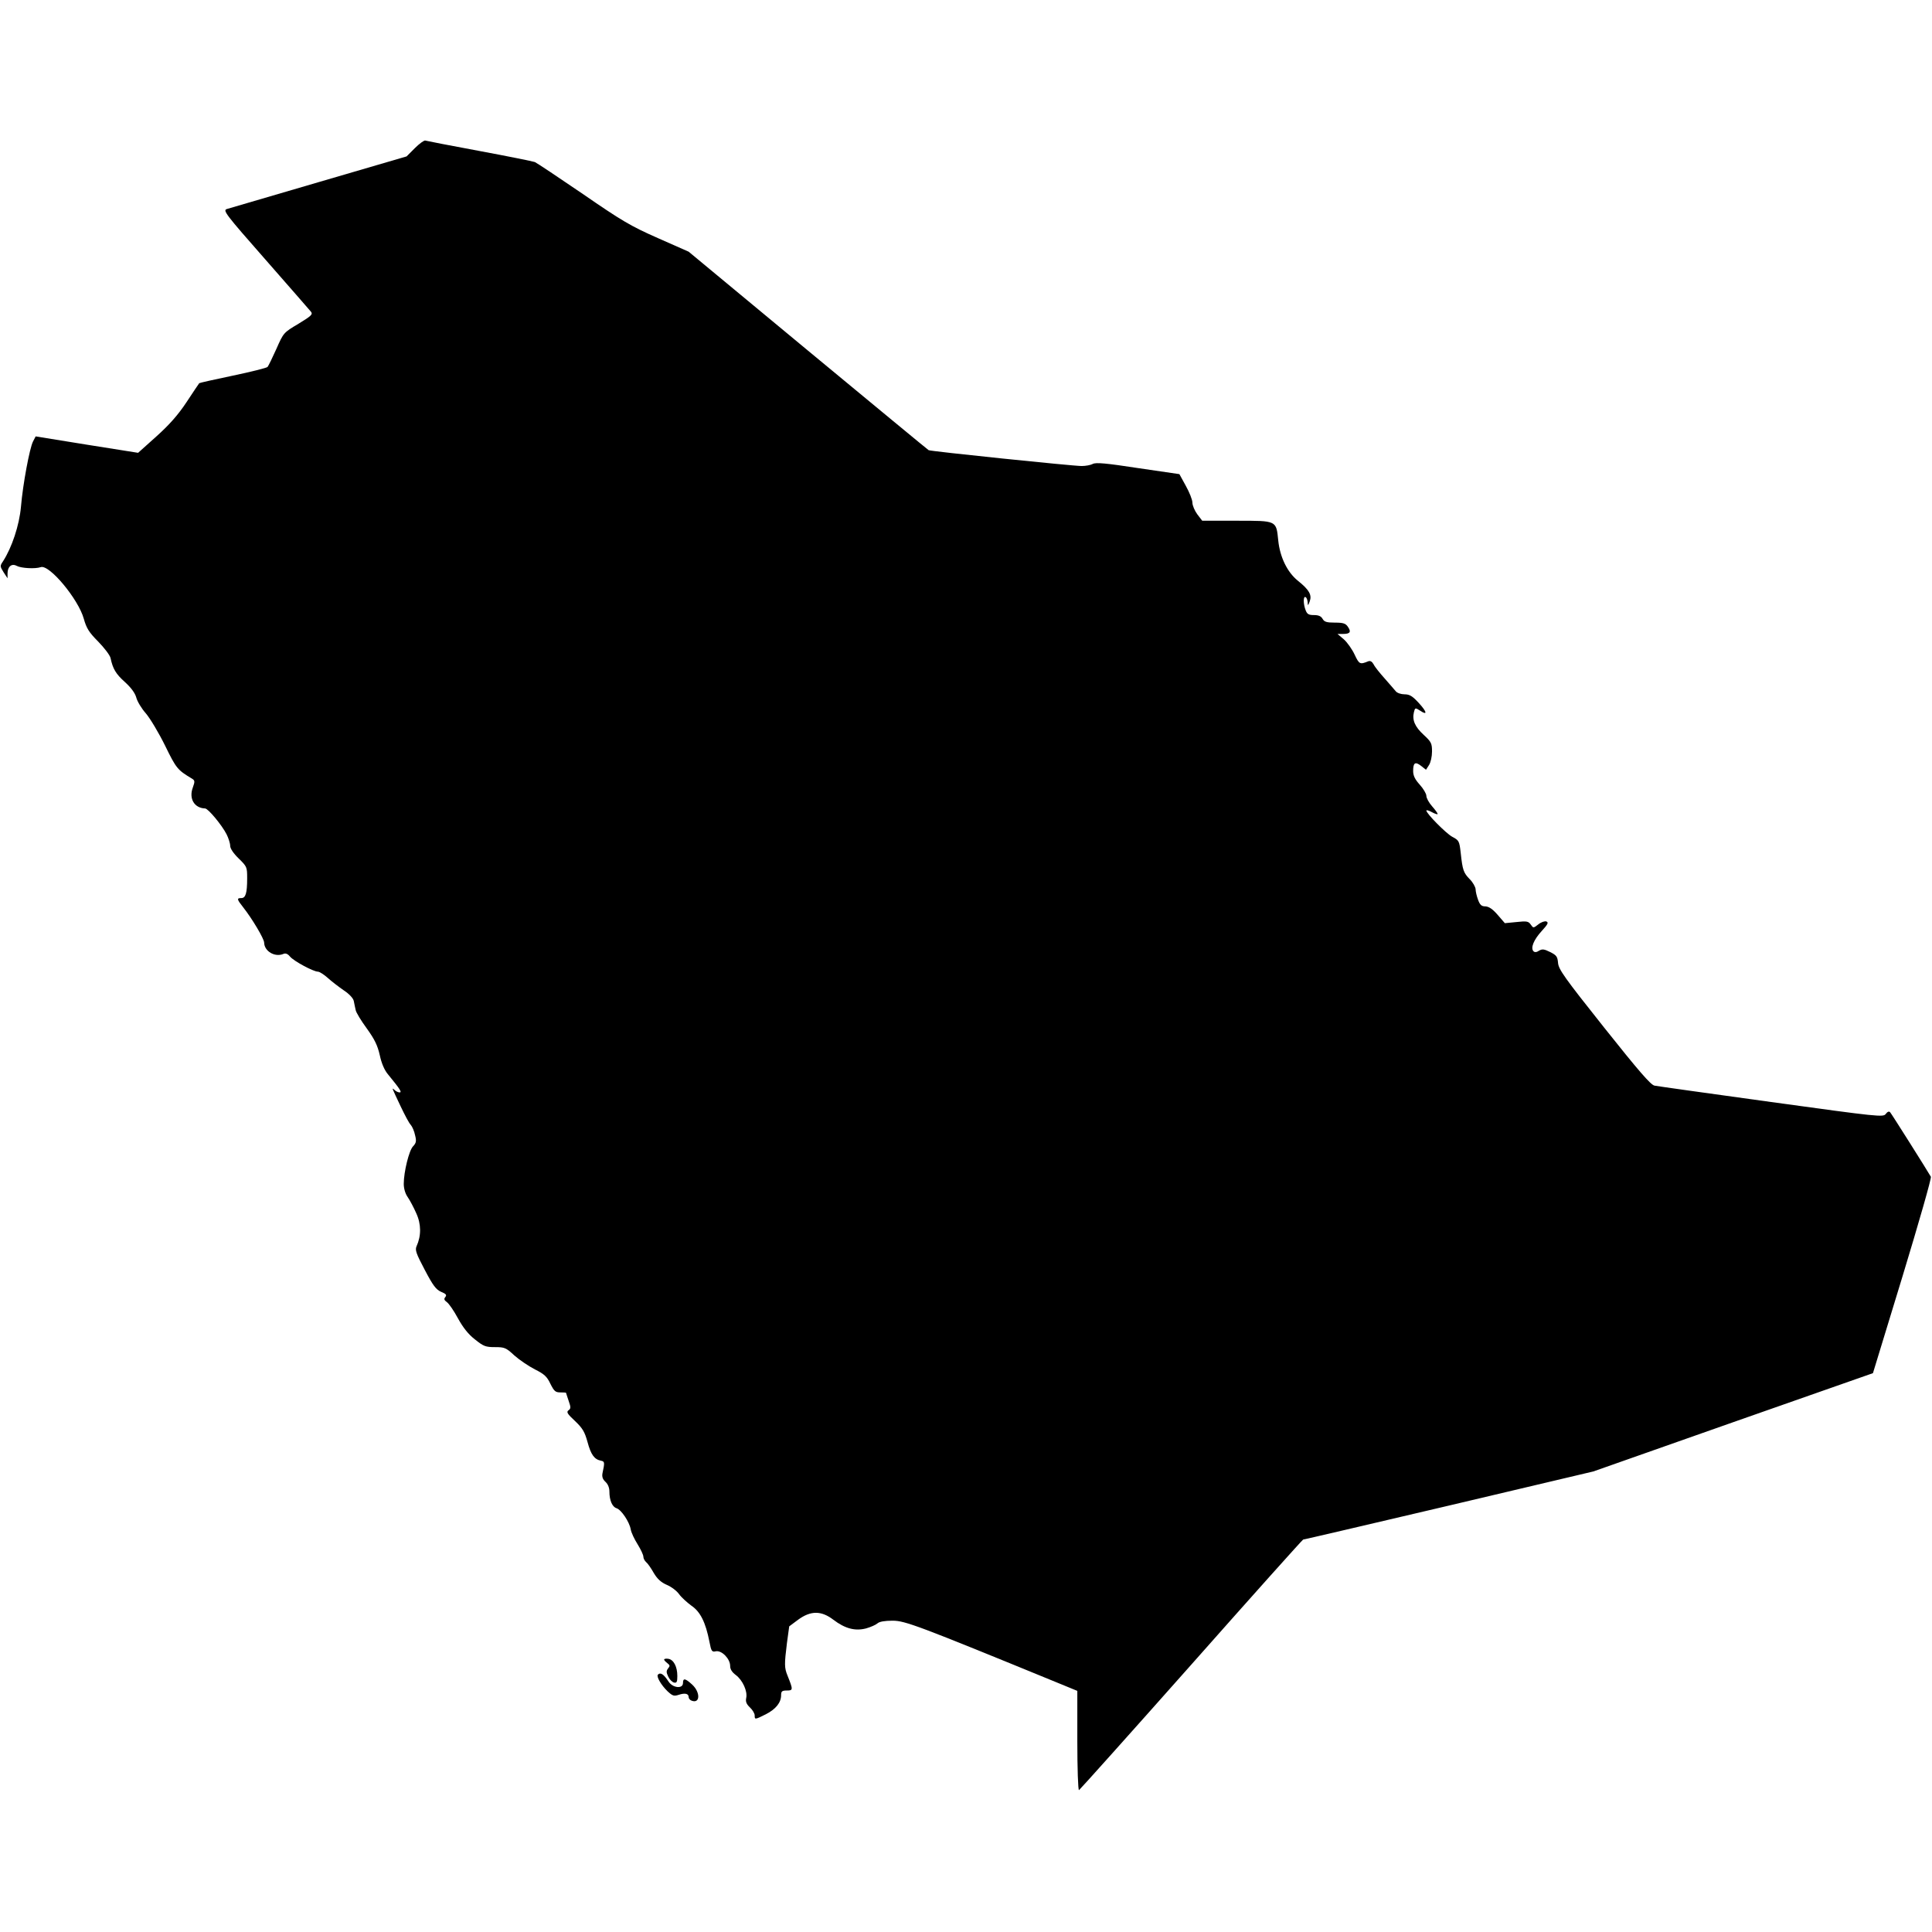
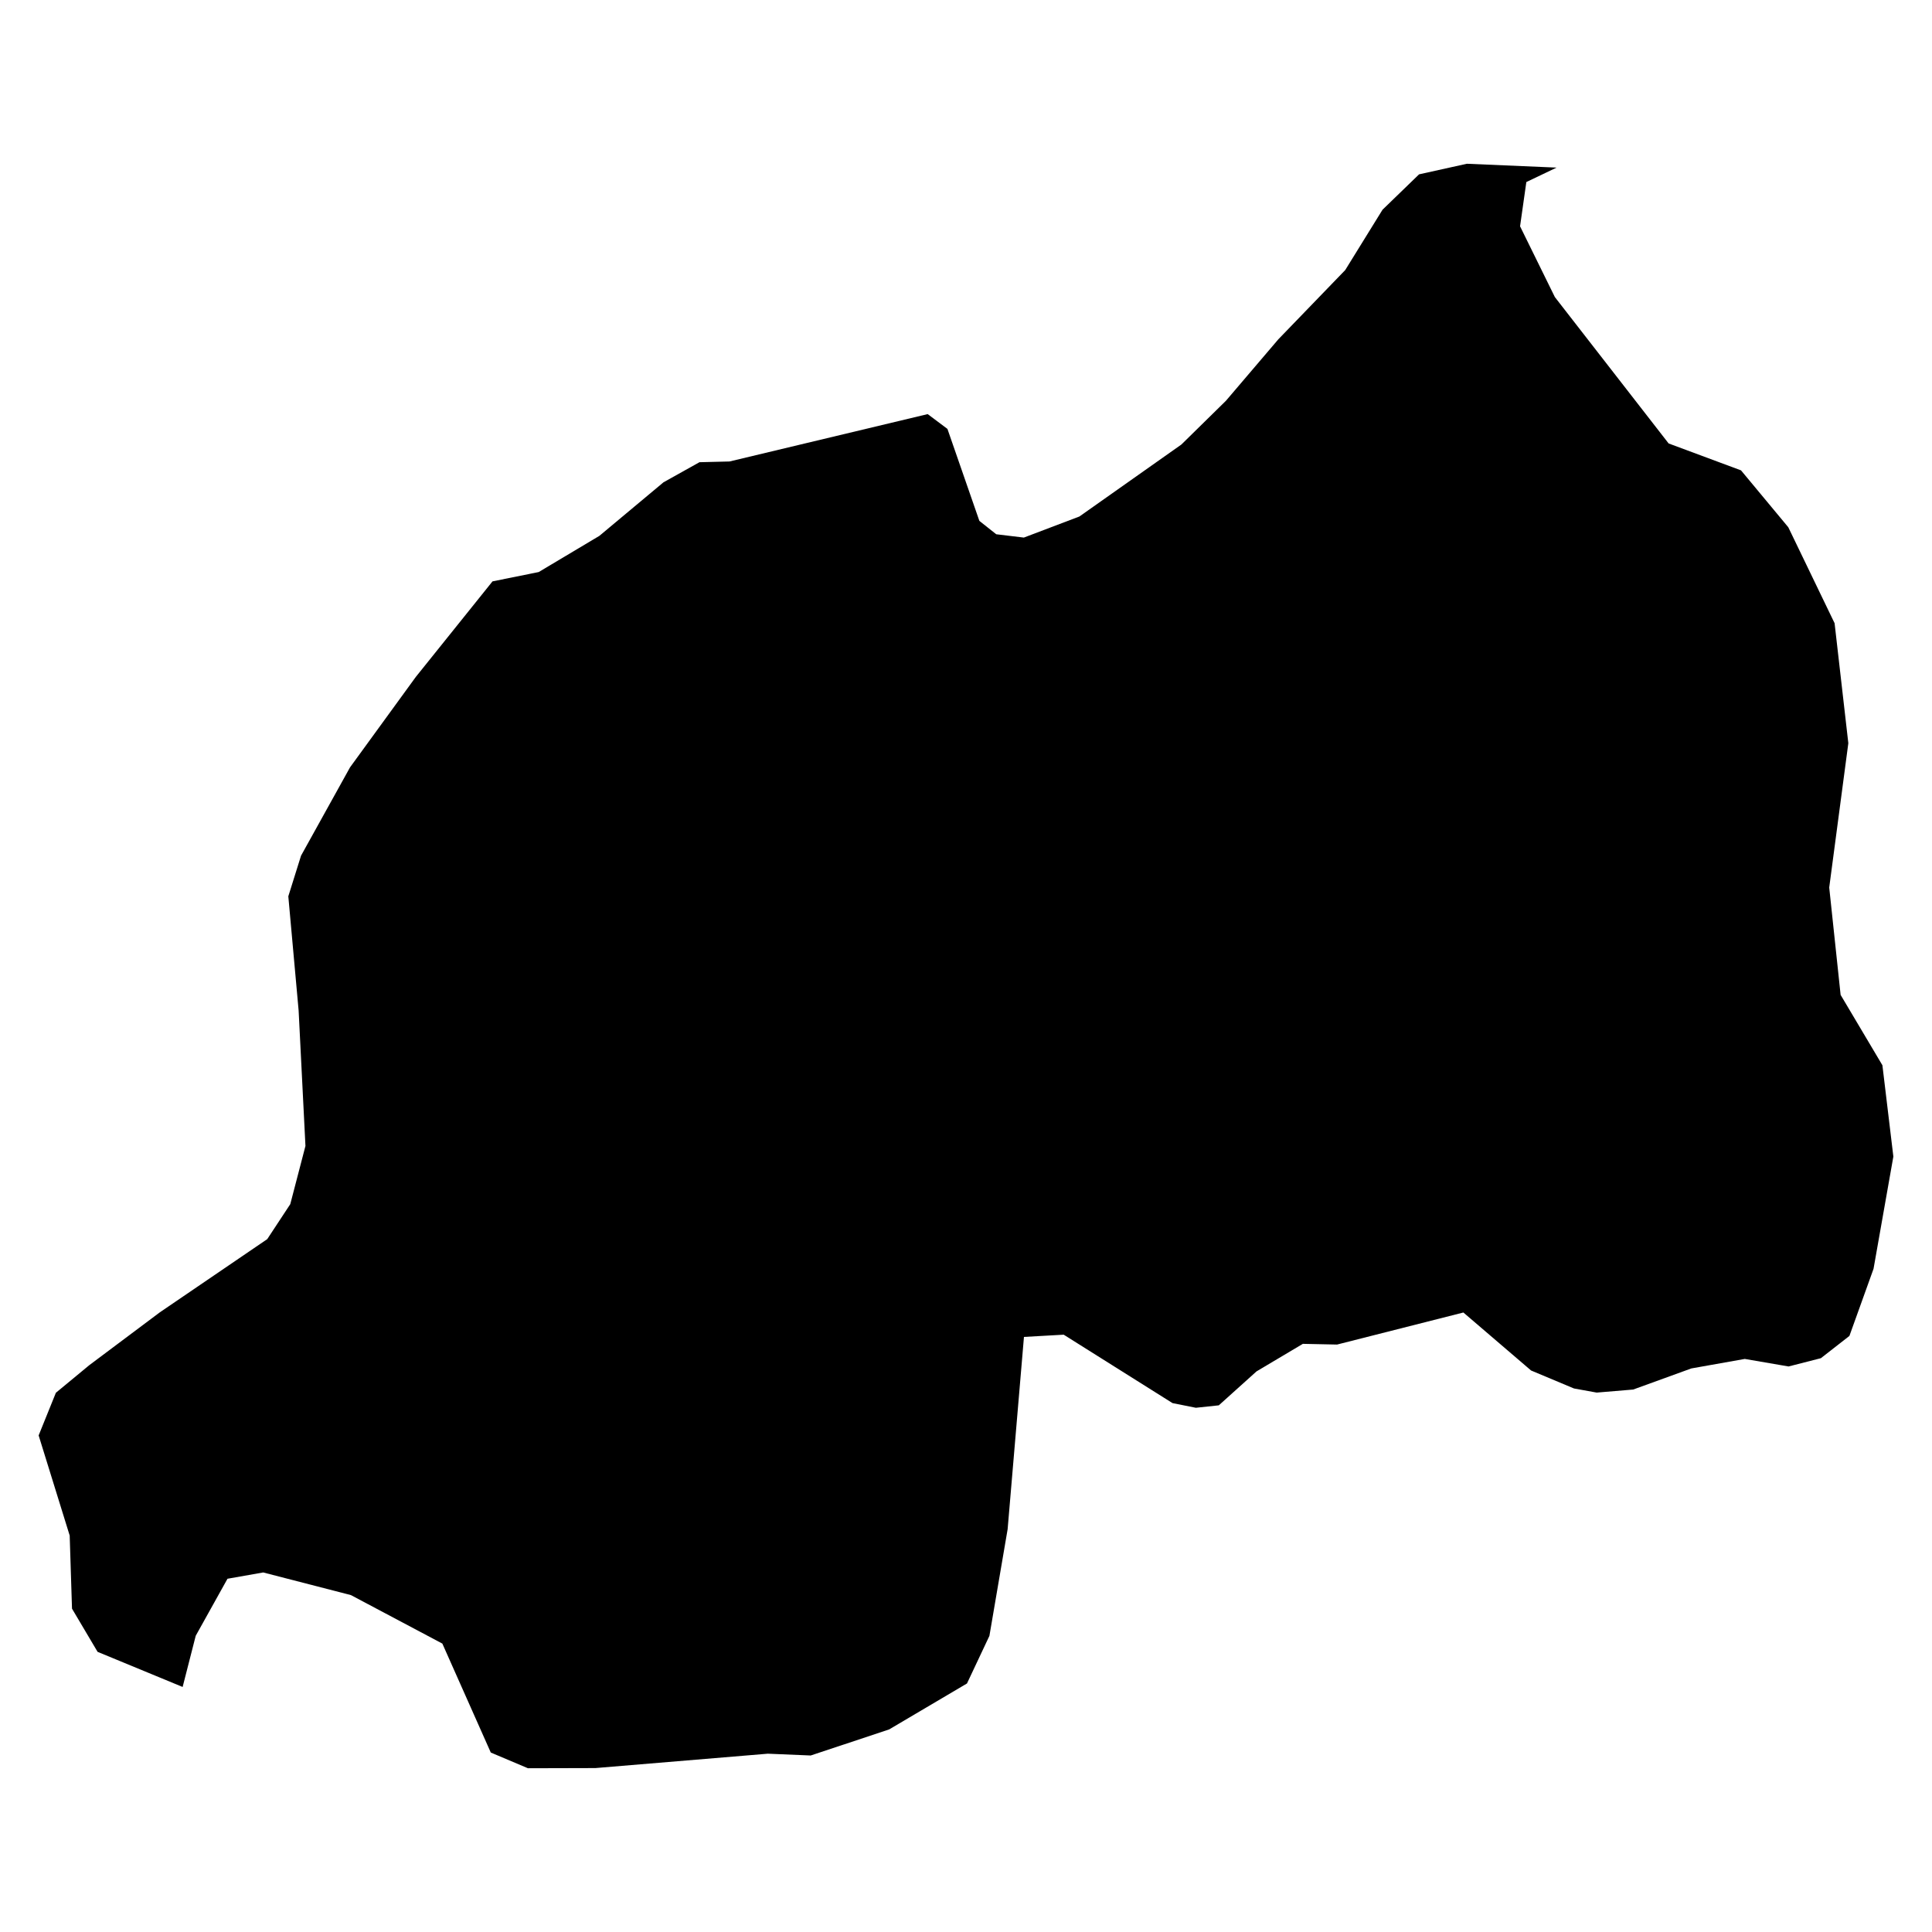
- <svg xmlns="http://www.w3.org/2000/svg" version="1.0" width="1024pt" height="1024pt" viewBox="0 0 1024 1024" preserveAspectRatio="xMidYMid meet">
-   <g transform="translate(0,1024) scale(0.1,-0.1)" fill="#000000" stroke="none">
-     <path d="M2199 9455 l-44 -44 -465 -136 c-256 -75 -475 -139 -488 -143 -22 -7 -7 -27 205 -268 125 -143 234 -267 241 -276 11 -14 3 -22 -66 -64 -79 -47 -79 -47 -117 -133 -21 -47 -42 -90 -47 -96 -5 -5 -88 -26 -184 -46 -96 -20 -176 -38 -178 -40 -2 -2 -32 -47 -67 -100 -45 -68 -92 -121 -160 -182 l-97 -87 -271 43 -272 44 -14 -27 c-18 -35 -54 -227 -64 -347 -9 -98 -48 -215 -95 -288 -17 -25 -16 -27 3 -58 l21 -32 0 26 c0 36 22 54 48 40 24 -13 99 -17 128 -7 45 16 199 -169 228 -273 14 -50 27 -72 76 -121 33 -34 63 -73 66 -88 12 -57 28 -84 76 -127 32 -29 53 -57 60 -81 5 -21 28 -59 51 -85 23 -27 69 -104 102 -171 59 -121 66 -129 141 -174 17 -10 18 -15 6 -48 -22 -59 8 -109 65 -111 16 0 89 -88 114 -137 10 -20 19 -48 19 -61 0 -14 17 -40 45 -67 44 -43 45 -46 45 -105 0 -79 -8 -105 -31 -105 -25 0 -24 -6 10 -49 48 -61 111 -167 111 -187 1 -46 57 -79 102 -60 11 5 23 1 35 -14 20 -24 124 -80 148 -80 8 0 32 -15 52 -33 21 -19 59 -48 85 -66 29 -19 50 -42 53 -56 3 -14 7 -36 10 -48 2 -13 29 -57 59 -98 41 -57 57 -89 69 -142 9 -43 25 -80 44 -102 63 -77 75 -95 61 -95 -8 0 -20 6 -27 13 -16 14 -16 16 33 -88 21 -44 44 -88 53 -97 8 -9 19 -34 23 -55 8 -31 6 -41 -11 -59 -21 -22 -49 -135 -49 -199 0 -24 8 -52 21 -70 11 -16 32 -55 45 -85 27 -58 27 -120 2 -175 -9 -20 -3 -38 43 -125 44 -84 60 -105 87 -117 27 -11 31 -17 22 -28 -8 -10 -6 -16 9 -27 11 -8 37 -46 58 -85 27 -49 55 -85 90 -112 46 -37 57 -41 106 -41 51 0 59 -3 103 -44 27 -24 76 -57 109 -74 50 -25 64 -38 82 -76 20 -40 27 -46 53 -46 16 0 30 -1 30 -2 0 -2 7 -21 14 -43 12 -34 12 -41 -1 -50 -12 -9 -6 -19 35 -57 40 -38 51 -57 66 -111 18 -67 36 -92 71 -99 20 -4 21 -8 8 -68 -3 -18 2 -31 16 -44 13 -12 21 -31 21 -52 0 -46 15 -81 38 -88 25 -8 68 -72 75 -112 3 -18 20 -53 37 -80 16 -26 30 -55 30 -65 0 -9 7 -22 15 -29 8 -6 26 -32 40 -57 19 -32 39 -50 69 -63 24 -10 53 -32 65 -49 12 -17 42 -44 65 -61 48 -32 76 -89 96 -191 10 -52 13 -56 35 -51 31 5 75 -40 75 -78 0 -18 10 -33 30 -48 36 -27 63 -86 55 -122 -4 -19 1 -32 20 -50 14 -13 25 -32 25 -42 0 -23 1 -23 59 6 53 27 81 62 81 101 0 21 5 25 31 25 33 0 33 4 3 79 -17 41 -17 60 -3 173 l12 88 47 35 c67 49 123 49 187 0 62 -47 115 -61 173 -46 25 7 52 19 61 27 10 9 38 14 80 14 66 0 135 -26 867 -326 l112 -46 0 -265 c0 -146 4 -263 9 -261 4 2 272 301 595 665 323 365 590 663 593 663 4 0 351 81 772 180 l766 181 741 261 741 260 157 514 c86 283 154 520 150 527 -20 35 -208 333 -216 342 -6 6 -14 3 -23 -9 -13 -18 -34 -16 -607 63 -326 45 -605 84 -619 87 -20 4 -84 78 -267 308 -210 264 -241 308 -244 342 -3 34 -8 41 -42 58 -32 16 -42 17 -59 7 -13 -9 -23 -9 -29 -3 -17 17 1 61 43 107 33 36 38 46 25 51 -8 3 -27 -3 -42 -15 -27 -21 -27 -21 -41 -1 -12 17 -21 19 -75 13 l-62 -6 -38 44 c-26 30 -46 44 -65 45 -21 0 -29 8 -39 35 -7 19 -13 44 -13 56 -1 12 -14 36 -31 53 -33 34 -38 47 -48 140 -7 62 -9 66 -45 85 -33 18 -137 123 -137 139 0 4 14 0 30 -9 17 -9 30 -13 30 -9 0 3 -13 22 -30 41 -16 18 -30 43 -30 55 0 11 -16 38 -35 59 -26 29 -35 48 -35 73 0 44 11 51 43 26 l25 -20 16 25 c9 14 16 45 16 72 0 43 -4 51 -44 88 -47 43 -62 79 -52 120 6 24 7 25 32 9 41 -28 38 -8 -6 40 -34 37 -49 46 -76 46 -18 0 -39 7 -46 16 -7 9 -34 39 -59 68 -25 28 -52 61 -58 74 -9 16 -18 21 -29 17 -44 -18 -48 -16 -72 35 -13 28 -39 65 -57 81 l-34 29 30 0 c37 0 44 11 25 38 -12 18 -25 22 -69 22 -44 0 -56 4 -65 20 -8 14 -21 20 -46 20 -28 0 -36 5 -44 26 -13 33 -13 77 0 69 6 -3 10 -16 11 -28 0 -19 2 -18 11 6 12 34 -3 61 -63 109 -56 45 -95 125 -104 213 -11 107 -6 105 -220 105 l-183 0 -26 34 c-14 19 -26 47 -26 62 0 15 -16 55 -35 89 l-34 62 -219 32 c-169 26 -224 31 -240 22 -11 -6 -38 -11 -59 -11 -47 0 -802 78 -811 84 -4 2 -292 240 -640 528 l-632 524 -163 72 c-145 64 -192 92 -398 234 -129 88 -243 164 -254 169 -11 4 -144 31 -295 59 -151 28 -280 53 -286 55 -6 2 -31 -16 -55 -40z" />
-     <path d="M3520 1444 c0 -4 8 -12 17 -19 14 -11 15 -15 4 -28 -10 -13 -10 -21 1 -44 7 -15 21 -29 31 -31 14 -3 17 4 17 35 0 50 -20 87 -48 91 -12 2 -22 0 -22 -4z" />
-     <path d="M3487 1364 c-9 -10 17 -55 51 -88 27 -25 34 -27 59 -19 33 11 53 7 53 -12 0 -7 7 -16 16 -19 45 -17 47 44 3 85 -37 34 -49 36 -49 9 0 -33 -55 -27 -77 8 -25 38 -42 50 -56 36z" />
-   </g>
+ <svg xmlns="http://www.w3.org/2000/svg" viewBox="0 0 1000 1000" fill="currentColor" fill-rule="evenodd">
+   <path d="M362.04 239.24L377.6 238.86L480.17 214.34L490.39 222L506.92 269.61L515.65 276.53L529.95 278.25L558.69 267.34L611.49 230.08L634.52 207.46L661.64 175.65L696.28 139.79L715.6 108.54L734.5 90.24L759.25 84.76L805.68 86.75L790.03 94.23L786.78 117.13L804.8 153.77L863.68 229.53L901.15 243.46L925.62 272.91L949.58 322.57L956.69 384.68L946.8 459.38L952.7 514.95L974.33 551.37L980 598.63L969.74 656.72L957.25 691.48L942.48 703L925.76 707.28L903.1 703.38L875.43 708.3L845.34 719.22L826.44 720.8L814.69 718.67L792.49 709.37L757.44 679.35L692.06 695.94L674.36 695.57L650.36 709.84L630.85 727.4L618.97 728.66L606.89 726.24L550.57 690.83L530 691.99L521.55 791.5L512.12 846.72L500.51 871.36L460.2 895.16L419.62 908.64L397.42 907.71L308.18 915.15L273.26 915.24L254.03 907.11L228.96 850.72L181.64 825.62L136.23 813.9L117.75 817.16L101.31 846.67L94.53 873.17L50.51 854.99L37.27 832.64L36.07 794.8L20 742.97L28.92 720.9L46.19 706.63L82.73 679.26L138.32 641.38L150.25 623.26L158.1 593.15L154.57 523.08L149.23 463.93L155.82 442.89L181.18 397.17L215.21 350.39L254.92 300.92L278.83 296.09L310.22 277.37L343.42 249.64Z" />
</svg>
